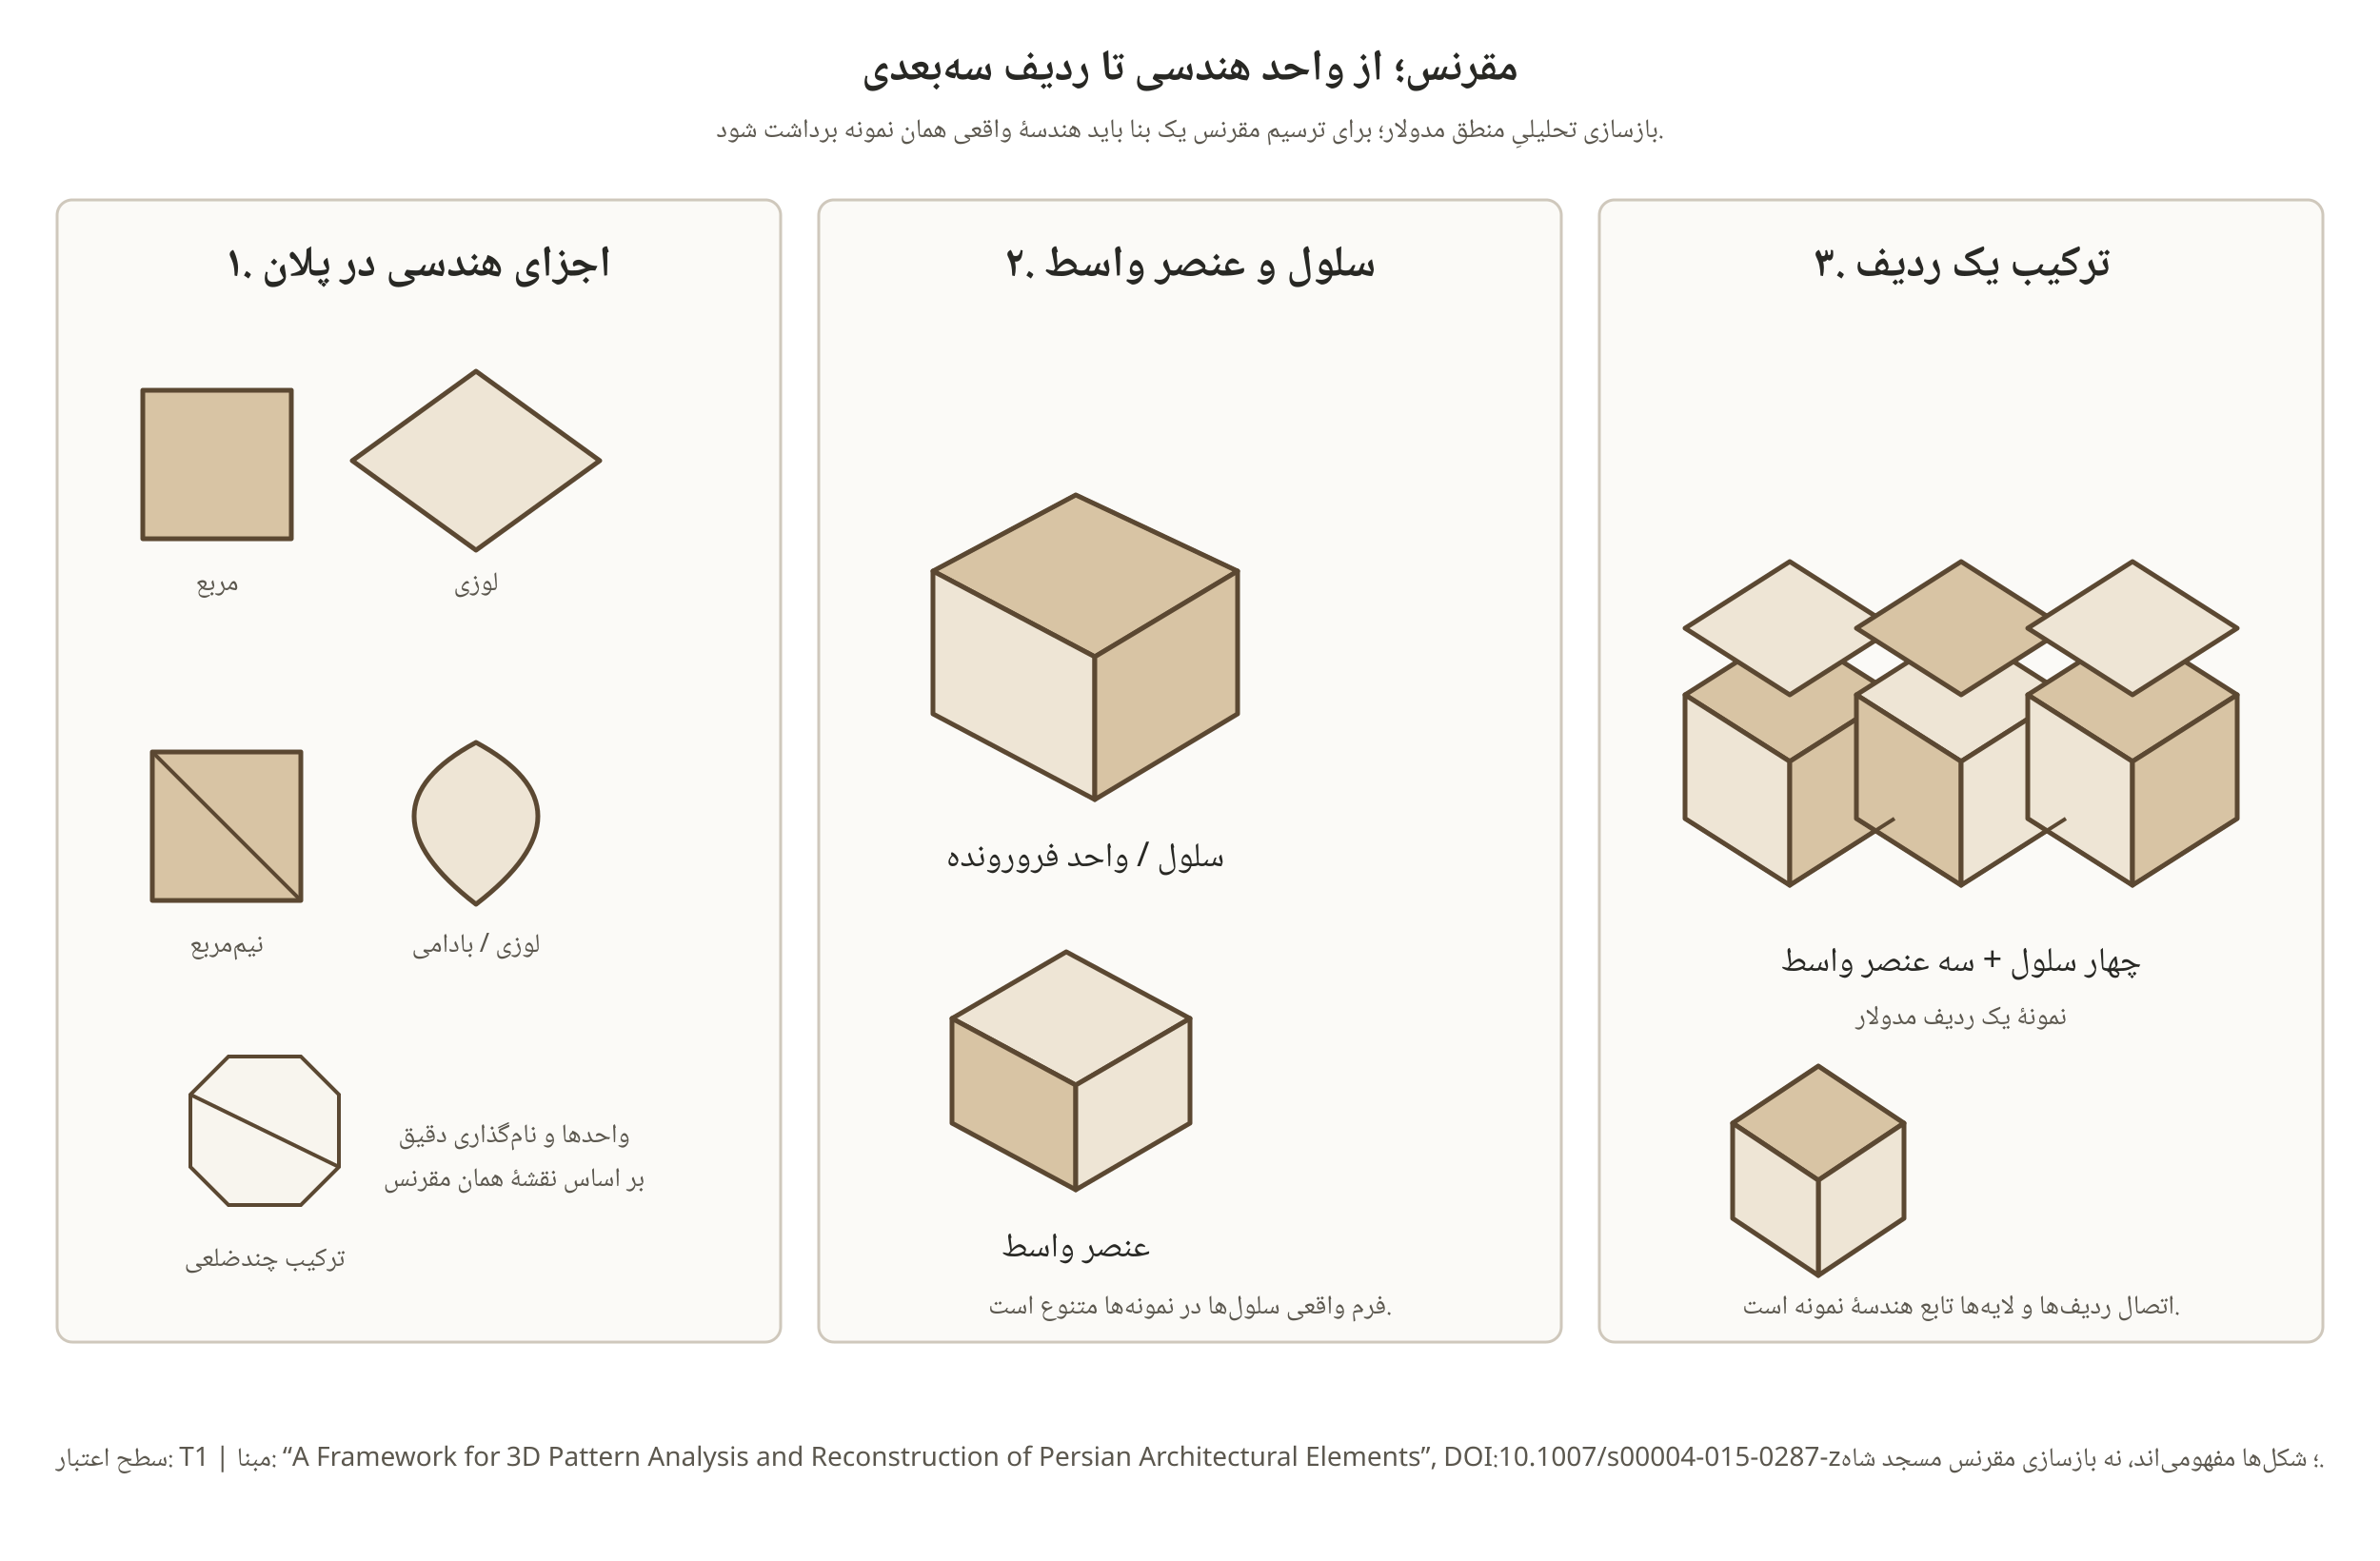
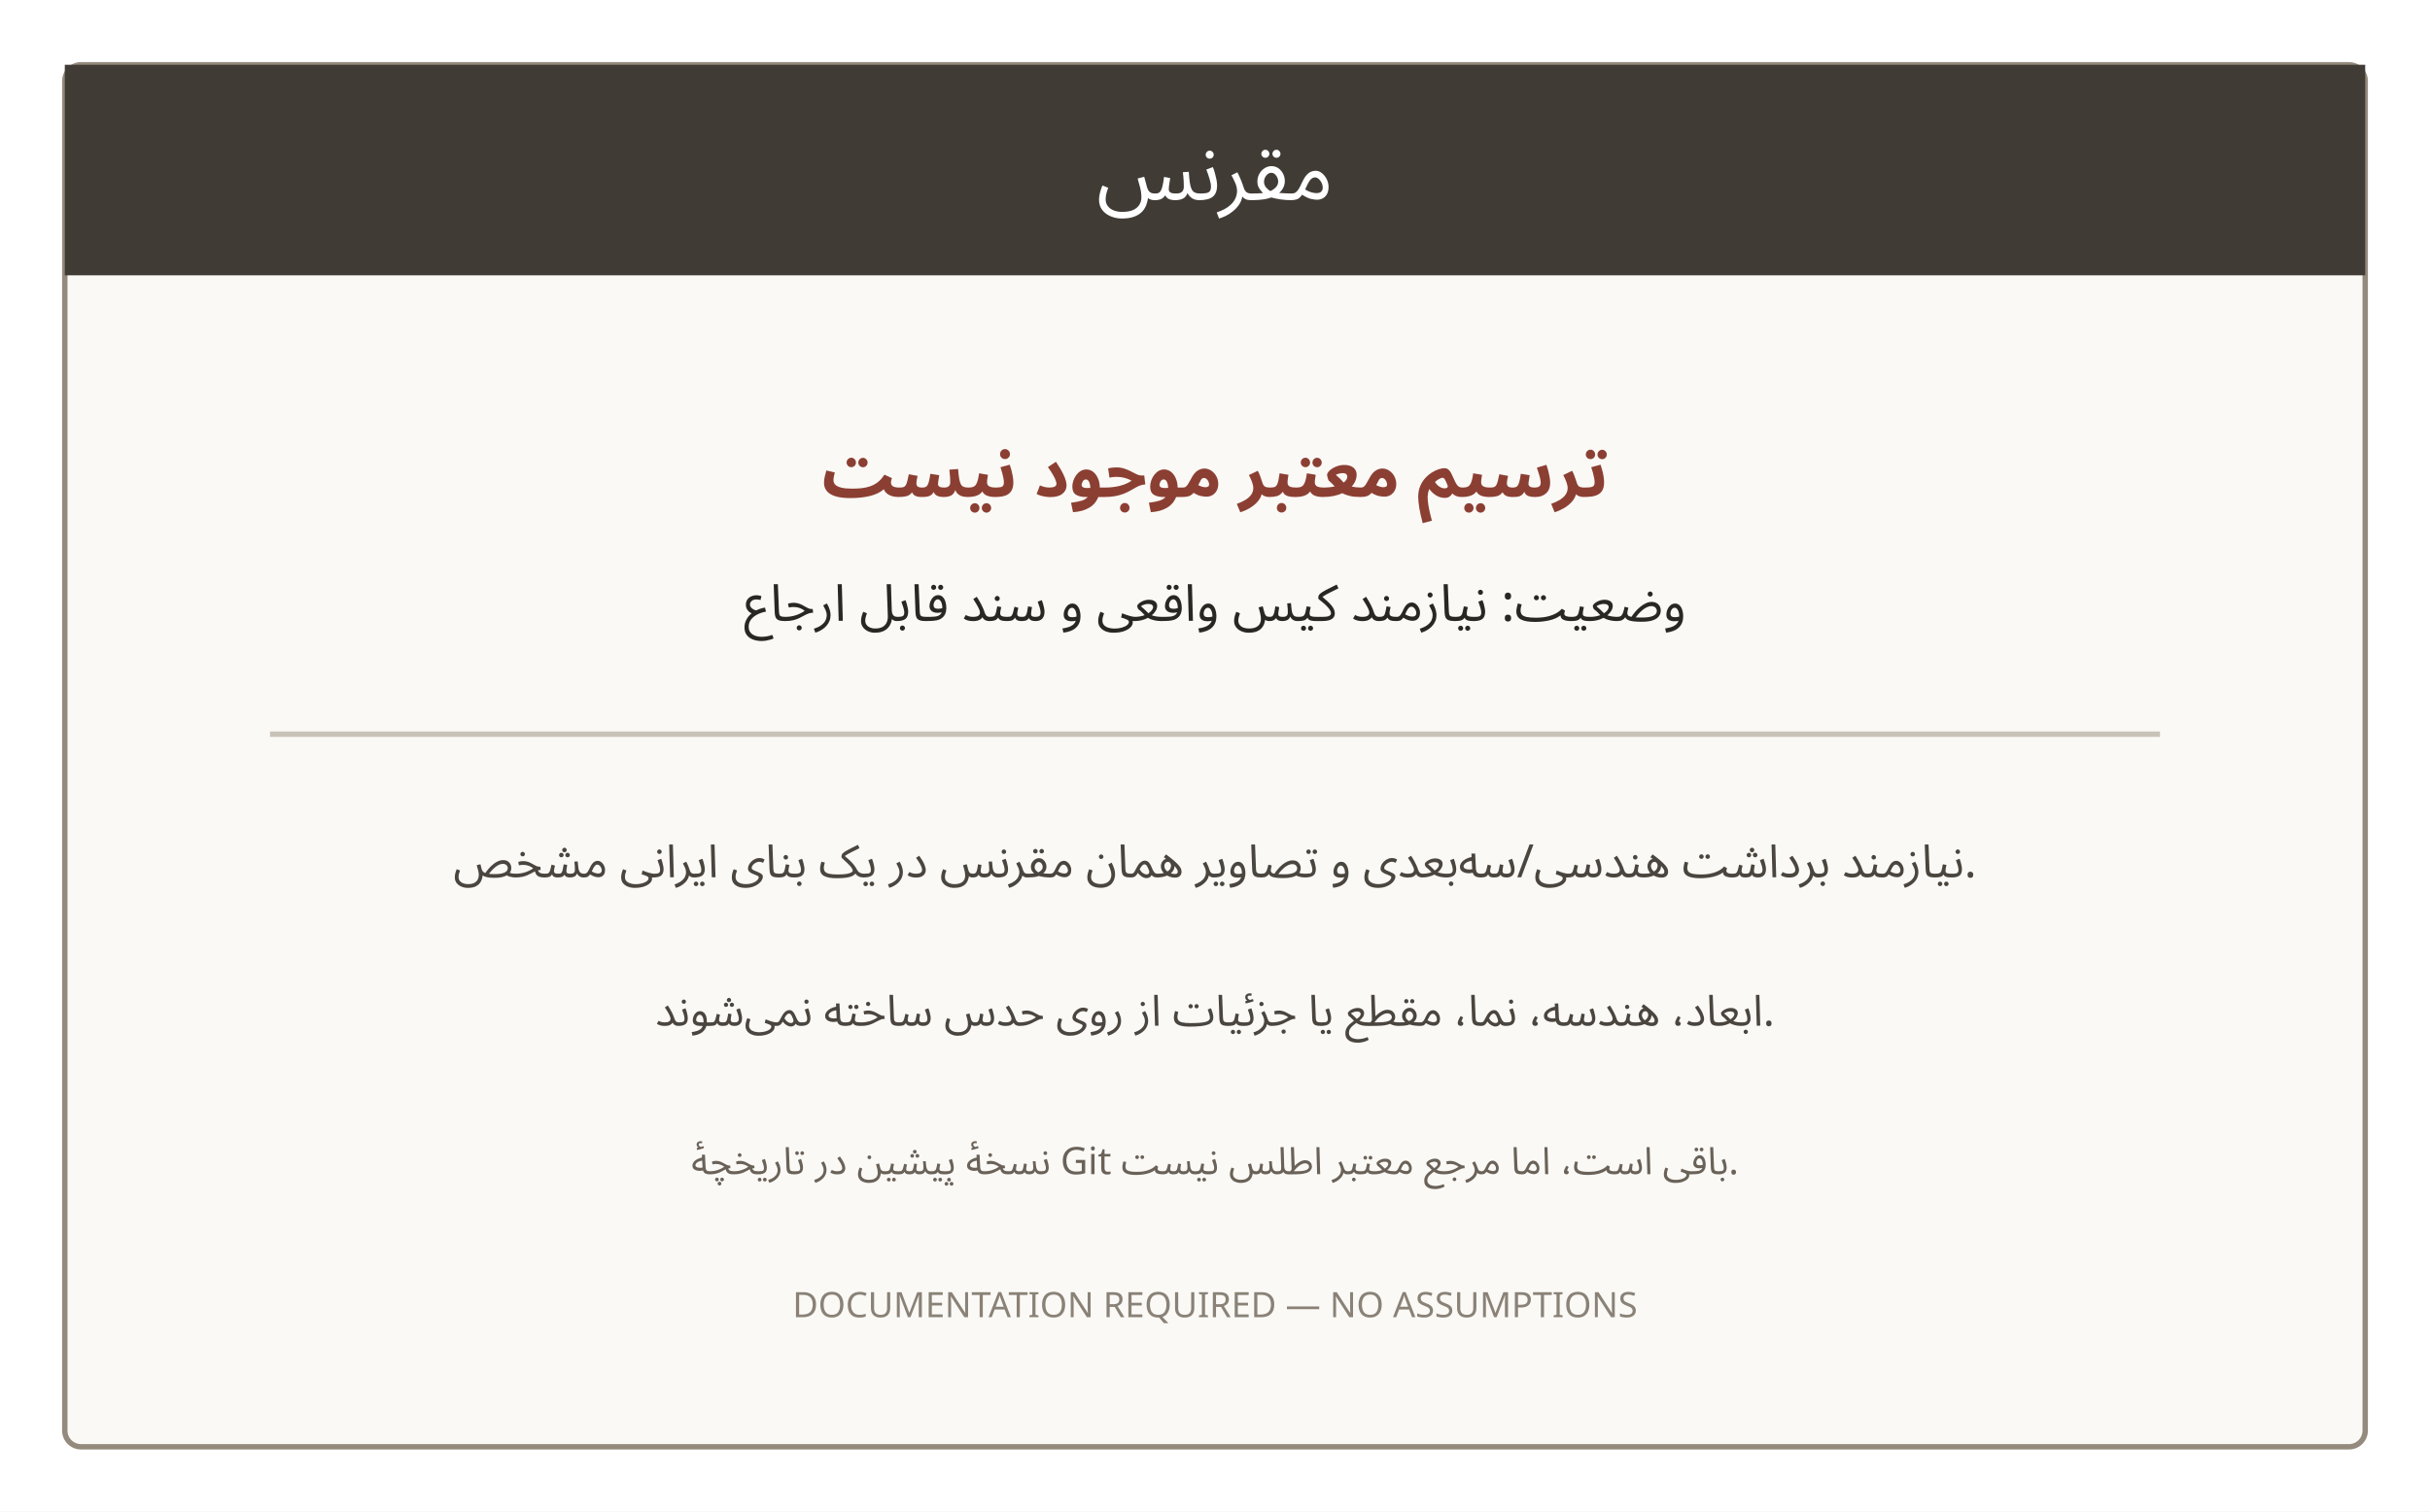
- <svg xmlns="http://www.w3.org/2000/svg" width="1250" height="820" viewBox="0 0 1250 820" role="img" aria-labelledby="title desc">
-   <defs>
-     <style>
-  .unit{fill:#d8c4a4;stroke:#5b4832;stroke-width:2.5;stroke-linejoin:round}
-  .unit2{fill:#eee5d5;stroke:#5b4832;stroke-width:2.5;stroke-linejoin:round}
-  .edge{fill:none;stroke:#5b4832;stroke-width:2}
-  .light{fill:#f8f5ee;stroke:#5b4832;stroke-width:2}
-  .label{font-family:Vazirmatn,'Noto Naskh Arabic',sans-serif;fill:#282824;font-size:18px}
-  .small{font-family:Vazirmatn,'Noto Naskh Arabic',sans-serif;fill:#5b574e;font-size:14px}
-  .head{font-family:Vazirmatn,'Noto Naskh Arabic',sans-serif;fill:#282824;font-size:23px;font-weight:700}
-  .panel{fill:#fbfaf7;stroke:#cfc8bc;stroke-width:1.5}
- </style>
-   </defs>
-   <rect width="1250" height="820" fill="#fff" />
-   <text x="625" y="42" text-anchor="middle" class="head" font-size="28">مقرنس؛ از واحد هندسی تا ردیف سه‌بعدی</text>
-   <text x="625" y="72" text-anchor="middle" class="small">بازسازی تحلیلیِ منطق مدولار؛ برای ترسیم مقرنس یک بنا باید هندسهٔ واقعی همان نمونه برداشت شود.</text>
-   <rect x="30" y="105" width="380" height="600" rx="8" class="panel" />
-   <rect x="430" y="105" width="390" height="600" rx="8" class="panel" />
-   <rect x="840" y="105" width="380" height="600" rx="8" class="panel" />
-   <text x="220" y="145" text-anchor="middle" class="head">۱. اجزای هندسی در پلان</text>
-   <text x="625" y="145" text-anchor="middle" class="head">۲. سلول و عنصر واسط</text>
-   <text x="1030" y="145" text-anchor="middle" class="head">۳. ترکیب یک ردیف</text>
-   <rect x="75" y="205" width="78" height="78" class="unit" />
-   <text x="114" y="310" text-anchor="middle" class="small">مربع</text>
-   <polygon points="250,195 315,242 250,289 185,242" class="unit2" />
-   <text x="250" y="310" text-anchor="middle" class="small">لوزی</text>
-   <path d="M80 395 L158 395 L158 473 L80 473 Z" class="unit" />
-   <path d="M80 395 L158 473" class="edge" />
-   <text x="119" y="500" text-anchor="middle" class="small">نیم‌مربع</text>
-   <path d="M250 390 Q315 425 250 475 Q185 425 250 390 Z" class="unit2" />
-   <text x="250" y="500" text-anchor="middle" class="small">لوزی / بادامی</text>
-   <polygon points="120,555 158,555 178,575 178,613 158,633 120,633 100,613 100,575" class="light" />
-   <path d="M100 575 L178 613" class="edge" />
-   <text x="139" y="665" text-anchor="middle" class="small">ترکیب چندضلعی</text>
-   <text x="270" y="600" text-anchor="middle" class="small">واحدها و نام‌گذاری دقیق</text>
-   <text x="270" y="623" text-anchor="middle" class="small">بر اساس نقشهٔ همان مقرنس</text>
-   <path d="M490 300 L565 260 L650 300 L575 345 Z" class="unit" />
-   <path d="M490 300 L575 345 L575 420 L490 375 Z" class="unit2" />
-   <path d="M575 345 L650 300 L650 375 L575 420 Z" class="unit" />
-   <path d="M490 300 L565 260 L650 300" class="edge" />
-   <path d="M575 345 L575 420" class="edge" />
-   <text x="570" y="455" text-anchor="middle" class="label">سلول / واحد فرورونده</text>
-   <path d="M500 535 L560 500 L625 535 L565 570 Z" class="unit2" />
-   <path d="M500 535 L565 570 L565 625 L500 590 Z" class="unit" />
-   <path d="M565 570 L625 535 L625 590 L565 625 Z" class="unit2" />
-   <text x="565" y="660" text-anchor="middle" class="label">عنصر واسط</text>
-   <text x="625" y="690" text-anchor="middle" class="small">فرم واقعی سلول‌ها در نمونه‌ها متنوع است.</text>
-   <g transform="translate(865,0)">
-     <path d="M20 365 L75 330 L130 365 L75 400 Z" class="unit" />
-     <path d="M20 365 L75 400 L75 465 L20 430 Z" class="unit2" />
-     <path d="M75 400 L130 365 L130 430 L75 465 Z" class="unit" />
-     <path d="M110 365 L165 330 L220 365 L165 400 Z" class="unit2" />
-     <path d="M110 365 L165 400 L165 465 L110 430 Z" class="unit" />
-     <path d="M165 400 L220 365 L220 430 L165 465 Z" class="unit2" />
-     <path d="M200 365 L255 330 L310 365 L255 400 Z" class="unit" />
-     <path d="M200 365 L255 400 L255 465 L200 430 Z" class="unit2" />
-     <path d="M255 400 L310 365 L310 430 L255 465 Z" class="unit" />
-     <path d="M20 330 L75 295 L130 330 L75 365 Z" class="unit2" />
-     <path d="M110 330 L165 295 L220 330 L165 365 Z" class="unit" />
-     <path d="M200 330 L255 295 L310 330 L255 365 Z" class="unit2" />
-     <path d="M20 430 L75 465 L130 430 M110 430 L165 465 L220 430 M200 430 L255 465 L310 430" class="edge" />
-     <text x="165" y="510" text-anchor="middle" class="label">چهار سلول + سه عنصر واسط</text>
-     <text x="165" y="538" text-anchor="middle" class="small">نمونهٔ یک ردیف مدولار</text>
-     <path d="M45 590 L90 560 L135 590 L90 620 Z" class="unit" />
-     <path d="M90 620 L135 590 L135 640 L90 670 Z" class="unit2" />
-     <path d="M45 590 L90 620 L90 670 L45 640 Z" class="unit2" />
-     <path d="M45 590 L90 560 L135 590" class="edge" />
-     <text x="165" y="690" text-anchor="middle" class="small">اتصال ردیف‌ها و لایه‌ها تابع هندسهٔ نمونه است.</text>
-   </g>
-   <text x="625" y="770" text-anchor="middle" class="small">سطح اعتبار: T1 | مبنا: “A Framework for 3D Pattern Analysis and Reconstruction of Persian Architectural Elements”, DOI:10.1007/s00004-015-0287-z؛ شکل‌ها مفهومی‌اند، نه بازسازی مقرنس مسجد شاه.</text>
+ <svg xmlns="http://www.w3.org/2000/svg" width="900" height="560" viewBox="0 0 900 560" role="img" aria-labelledby="title desc">
+   <rect width="900" height="560" fill="#fff" />
+   <rect x="24" y="24" width="852" height="512" rx="6" fill="#faf9f6" stroke="#948a7d" stroke-width="2" />
+   <rect x="24" y="24" width="852" height="78" fill="#403b35" />
+   <text x="450" y="74" text-anchor="middle" font-family="Vazirmatn,Noto Sans Arabic,sans-serif" font-size="30" fill="#fff">مقرنس</text>
+   <text x="450" y="184" text-anchor="middle" font-family="Vazirmatn,Noto Sans Arabic,sans-serif" font-size="25" font-weight="700" fill="#8b3f32">ترسیم معتبر موجود نیست</text>
+   <text x="450" y="230" text-anchor="middle" font-family="Vazirmatn,Noto Sans Arabic,sans-serif" font-size="19" fill="#292722">وضعیت: نیازمند کیس واقعی و سند قابل ارجاع</text>
+   <line x1="100" y1="272" x2="800" y2="272" stroke="#c9c2b8" stroke-width="2" />
+   <text x="450" y="325" text-anchor="middle" font-family="Vazirmatn,Noto Sans Arabic,sans-serif" font-size="17" fill="#4a453e">نیازمند برداشت هندسی/سه‌بعدی و تصاویر همان مقرنس در یک بنای ایرانی مشخص.</text>
+   <text x="450" y="380" text-anchor="middle" font-family="Vazirmatn,Noto Sans Arabic,sans-serif" font-size="16" fill="#4a453e">ابعاد، هندسه، نما، مقطع یا جزئیات از روی حدس ساخته نمی‌شوند.</text>
+   <text x="450" y="435" text-anchor="middle" font-family="Vazirmatn,Noto Sans Arabic,sans-serif" font-size="14" fill="#6a6258">نسخهٔ پیشین در تاریخچهٔ Git باقی است، اما مرجع معتبر اطلس نیست.</text>
+   <text x="450" y="488" text-anchor="middle" font-family="Vazirmatn,Noto Sans Arabic,sans-serif" font-size="13" fill="#8a8277">DOCUMENTATION REQUIRED — NO ASSUMPTIONS</text>
</svg>
